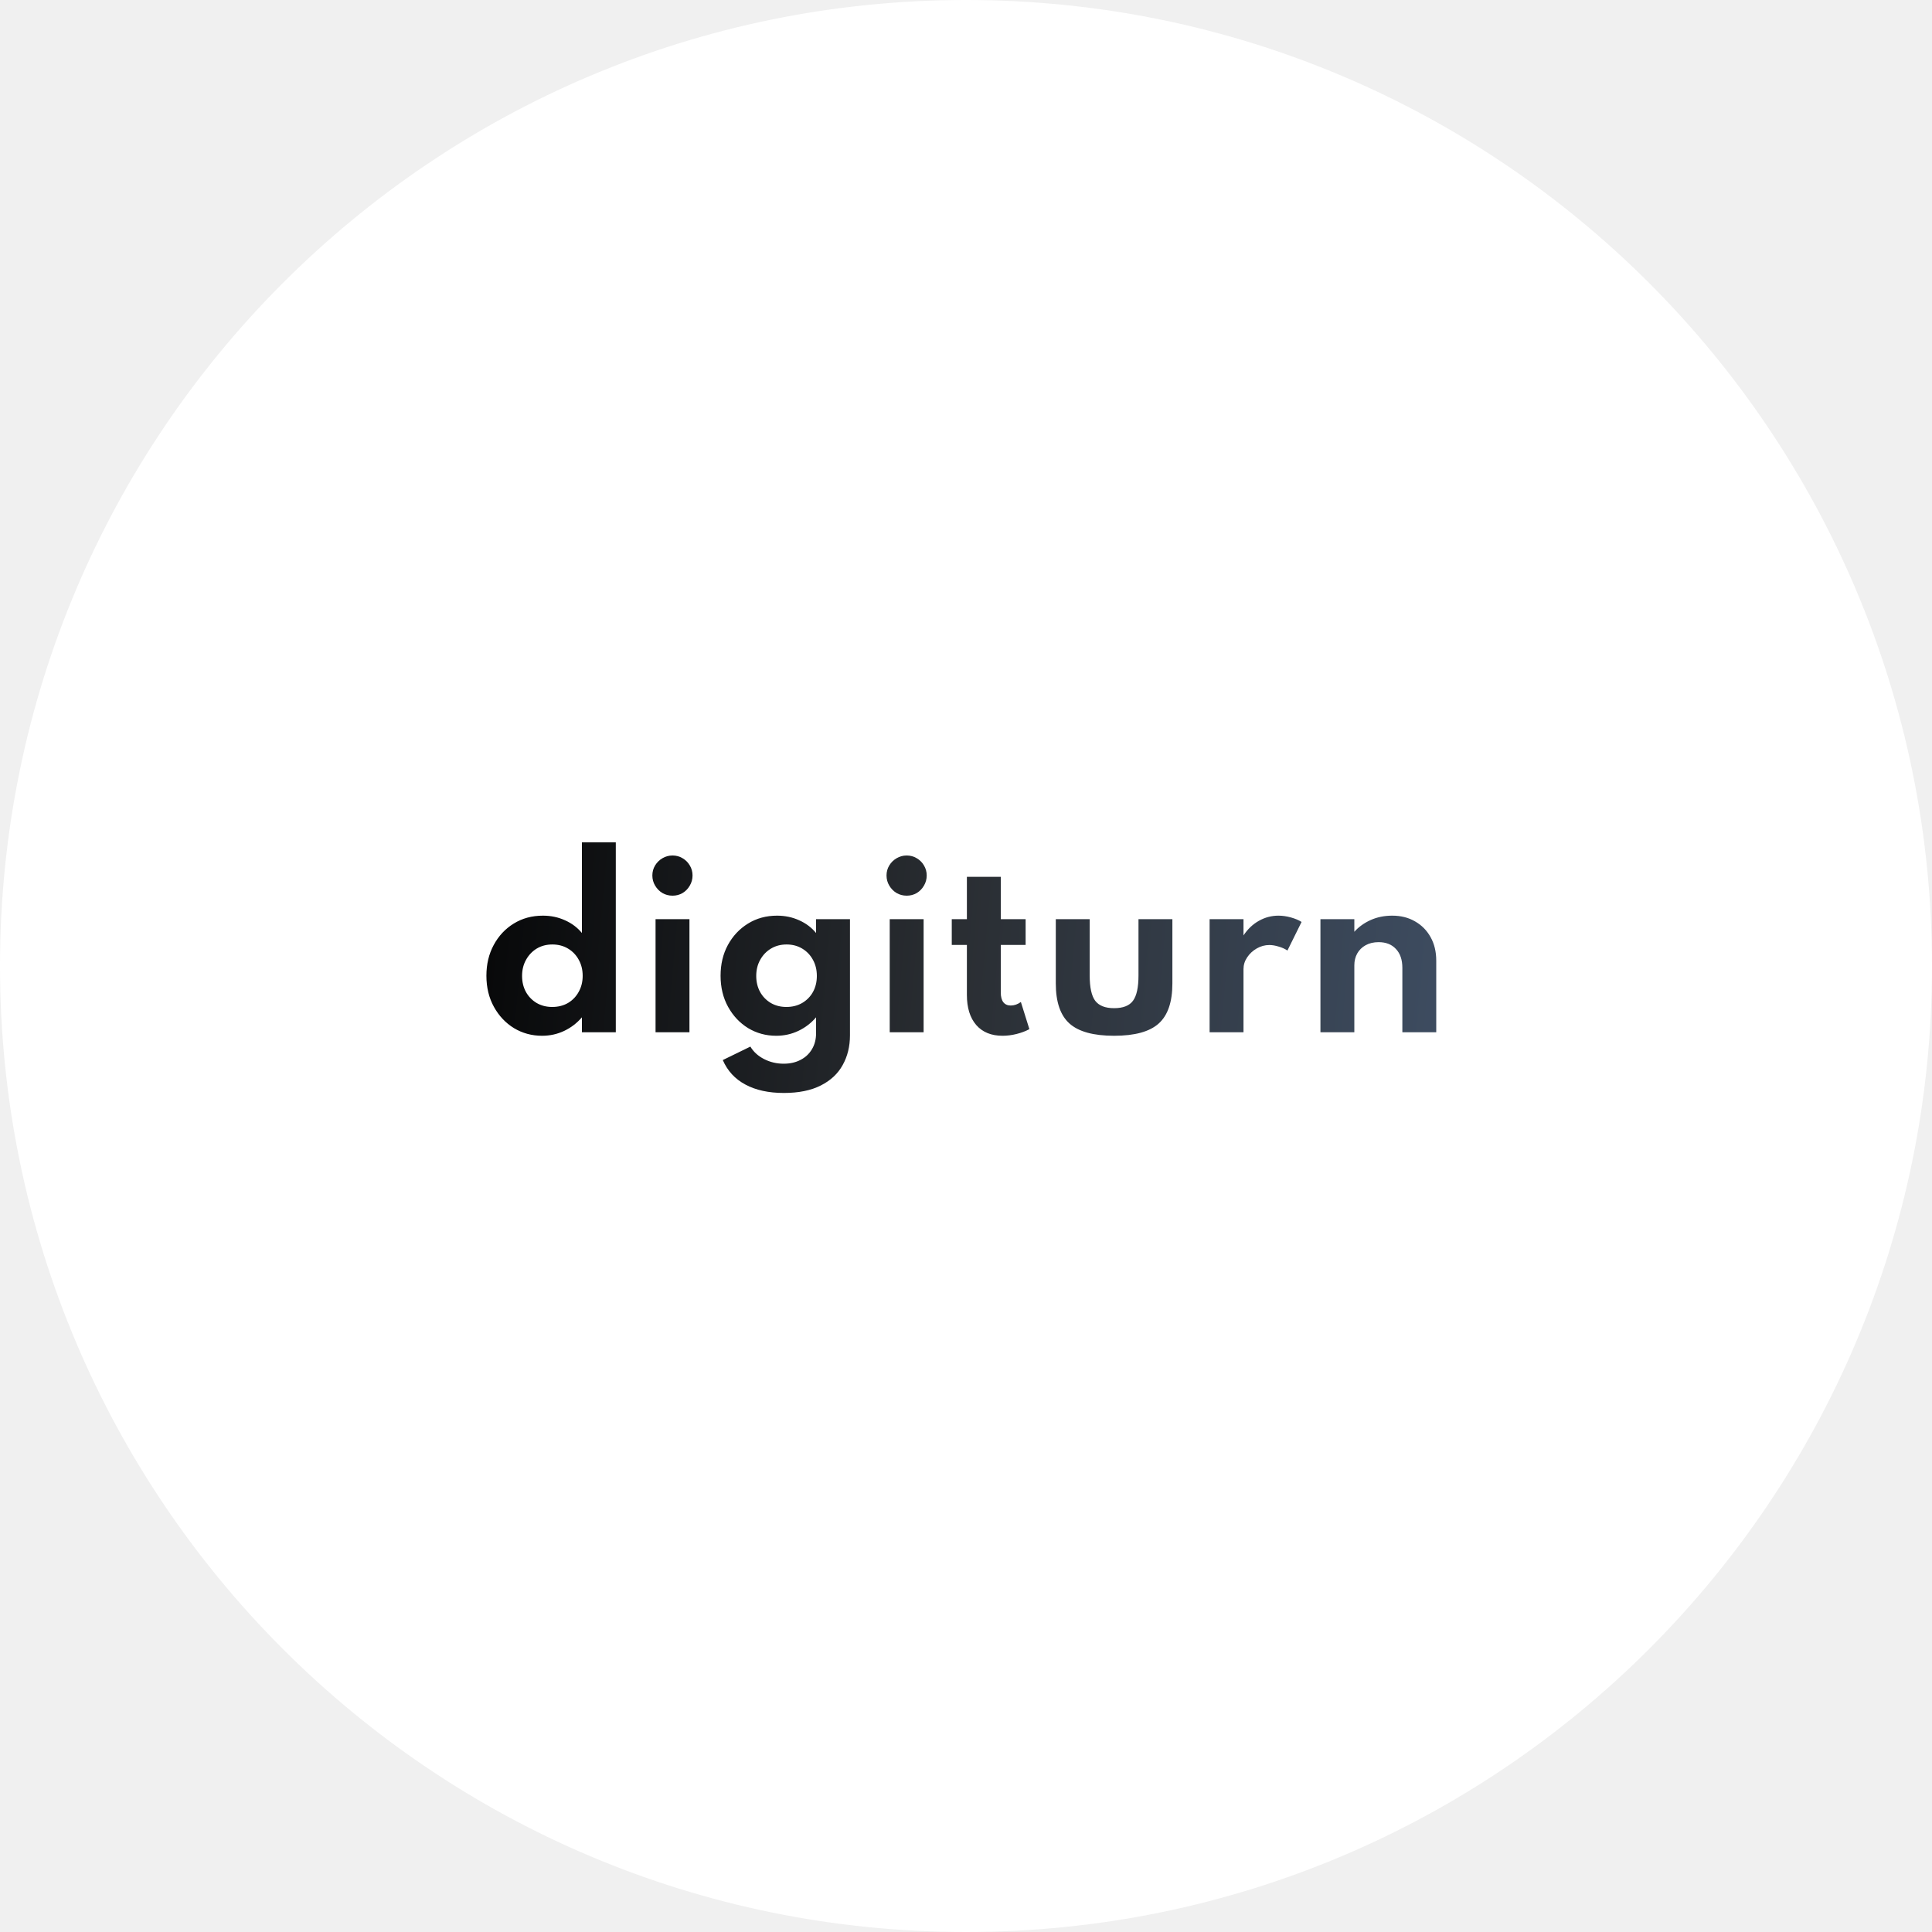
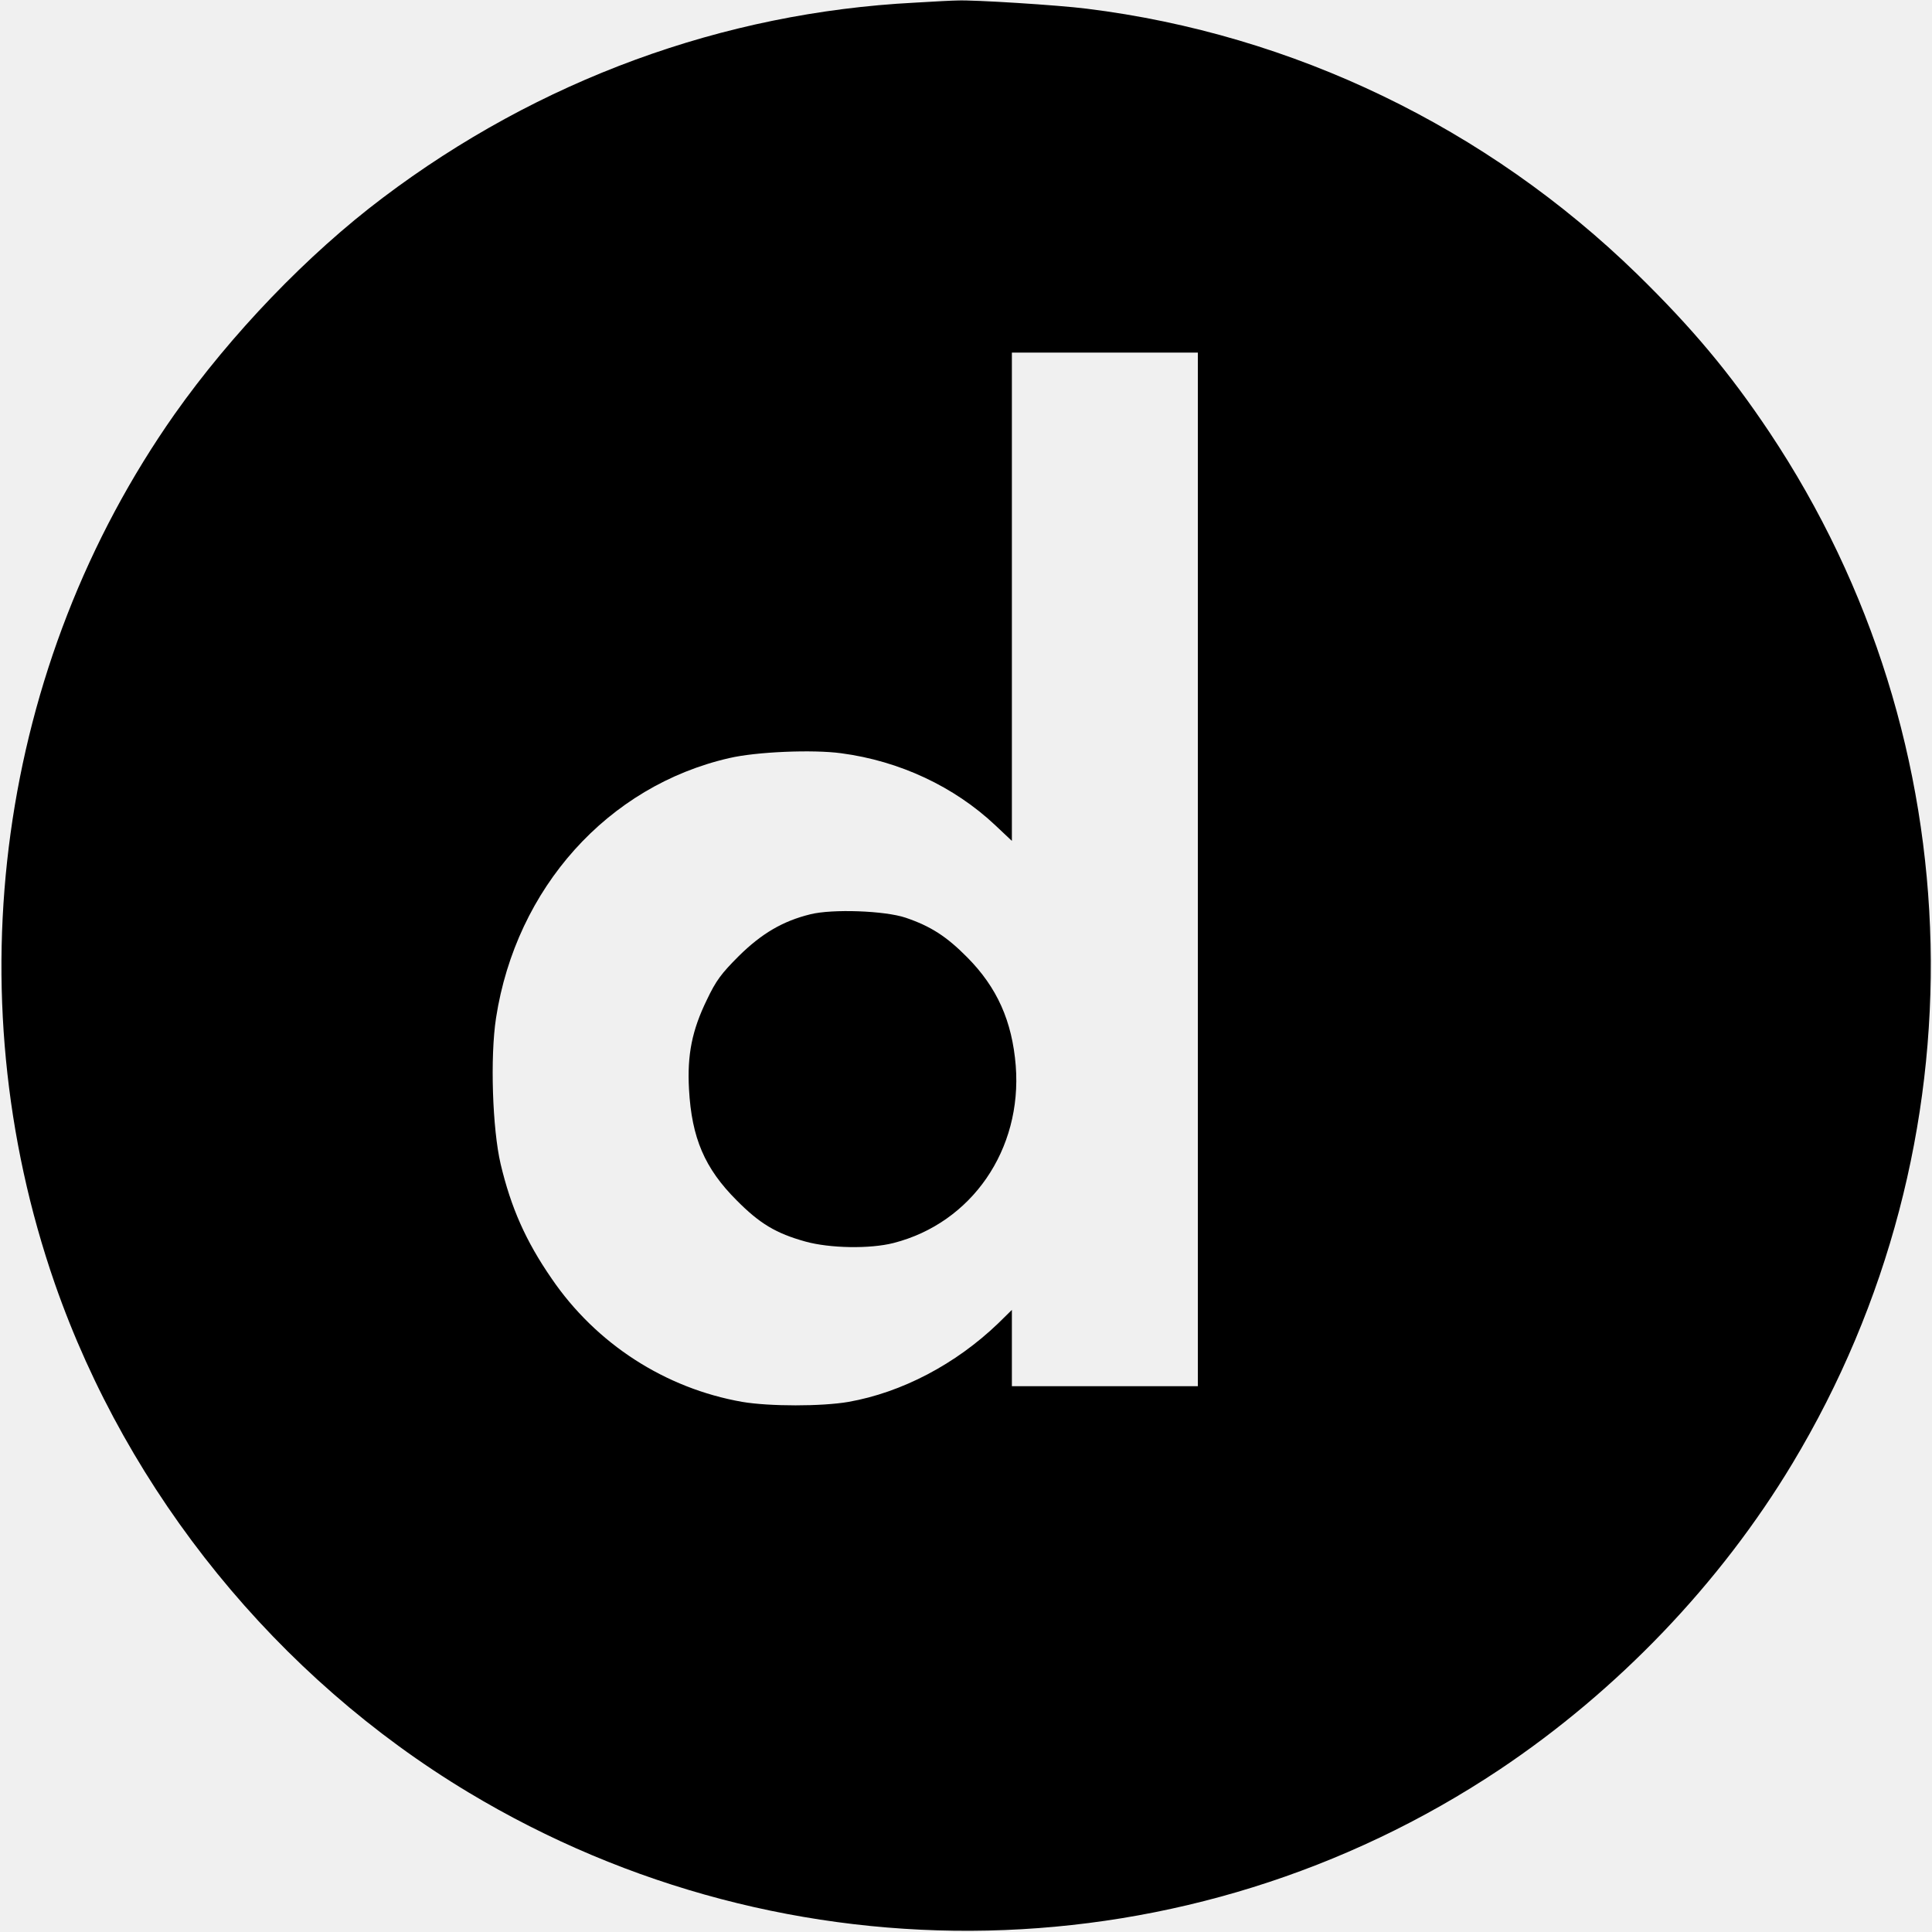
- <svg xmlns="http://www.w3.org/2000/svg" width="700" height="700" viewBox="0 0 700 700" fill="none">
-   <circle cx="350" cy="350" r="350" fill="white" />
-   <path d="M196.395 375.28C192.689 375.28 189.302 374.36 186.235 372.52C183.195 370.653 180.769 368.08 178.955 364.8C177.142 361.52 176.235 357.76 176.235 353.52C176.235 349.36 177.115 345.653 178.875 342.4C180.635 339.12 183.049 336.533 186.115 334.64C189.209 332.72 192.742 331.76 196.715 331.76C199.595 331.76 202.262 332.32 204.715 333.44C207.169 334.533 209.209 336.067 210.835 338.04V305.2H223.115V374H210.835V368.6C209.022 370.707 206.875 372.347 204.395 373.52C201.915 374.693 199.249 375.28 196.395 375.28ZM200.075 364.84C202.235 364.84 204.142 364.36 205.795 363.4C207.449 362.413 208.742 361.067 209.675 359.36C210.635 357.653 211.115 355.72 211.115 353.56C211.115 351.373 210.635 349.427 209.675 347.72C208.742 346.013 207.449 344.667 205.795 343.68C204.142 342.693 202.249 342.2 200.115 342.2C198.009 342.2 196.129 342.693 194.475 343.68C192.849 344.667 191.555 346.027 190.595 347.76C189.635 349.467 189.155 351.413 189.155 353.6C189.155 355.76 189.622 357.693 190.555 359.4C191.489 361.08 192.782 362.413 194.435 363.4C196.089 364.36 197.969 364.84 200.075 364.84ZM237.52 374V333.04H249.8V374H237.52ZM243.68 324.52C242.347 324.52 241.12 324.2 240 323.56C238.907 322.893 238.027 322 237.36 320.88C236.694 319.76 236.36 318.533 236.36 317.2C236.36 315.867 236.694 314.653 237.36 313.56C238.027 312.467 238.907 311.6 240 310.96C241.12 310.293 242.347 309.96 243.68 309.96C245.014 309.96 246.227 310.293 247.32 310.96C248.414 311.6 249.28 312.467 249.92 313.56C250.587 314.653 250.92 315.867 250.92 317.2C250.92 318.533 250.587 319.76 249.92 320.88C249.28 322 248.414 322.893 247.32 323.56C246.227 324.2 245.014 324.52 243.68 324.52ZM283.999 396C278.479 396 273.839 394.987 270.079 392.96C266.319 390.96 263.586 388 261.879 384.08L271.879 379.2C272.999 381.093 274.652 382.6 276.839 383.72C279.026 384.84 281.399 385.4 283.959 385.4C286.279 385.4 288.319 384.933 290.079 384C291.839 383.093 293.212 381.8 294.199 380.12C295.186 378.467 295.679 376.547 295.679 374.36V368.6C293.866 370.707 291.719 372.347 289.239 373.52C286.759 374.693 284.092 375.28 281.239 375.28C277.532 375.28 274.146 374.36 271.079 372.52C268.039 370.653 265.612 368.08 263.799 364.8C261.986 361.52 261.079 357.76 261.079 353.52C261.079 349.36 261.959 345.653 263.719 342.4C265.506 339.12 267.932 336.533 270.999 334.64C274.092 332.72 277.612 331.76 281.559 331.76C284.439 331.76 287.106 332.32 289.559 333.44C292.012 334.533 294.052 336.067 295.679 338.04V333.04H307.959V375.12C307.959 379.147 307.079 382.733 305.319 385.88C303.586 389.027 300.946 391.493 297.399 393.28C293.852 395.093 289.386 396 283.999 396ZM284.919 364.84C287.079 364.84 288.986 364.36 290.639 363.4C292.319 362.413 293.626 361.08 294.559 359.4C295.492 357.693 295.959 355.76 295.959 353.6C295.959 351.387 295.479 349.427 294.519 347.72C293.586 346.013 292.292 344.667 290.639 343.68C288.986 342.693 287.106 342.2 284.999 342.2C282.892 342.2 281.012 342.693 279.359 343.68C277.706 344.667 276.399 346.027 275.439 347.76C274.479 349.467 273.999 351.413 273.999 353.6C273.999 355.76 274.466 357.693 275.399 359.4C276.332 361.08 277.626 362.413 279.279 363.4C280.932 364.36 282.812 364.84 284.919 364.84ZM322.364 374V333.04H334.644V374H322.364ZM328.524 324.52C327.191 324.52 325.964 324.2 324.844 323.56C323.751 322.893 322.871 322 322.204 320.88C321.537 319.76 321.204 318.533 321.204 317.2C321.204 315.867 321.537 314.653 322.204 313.56C322.871 312.467 323.751 311.6 324.844 310.96C325.964 310.293 327.191 309.96 328.524 309.96C329.857 309.96 331.071 310.293 332.164 310.96C333.257 311.6 334.124 312.467 334.764 313.56C335.431 314.653 335.764 315.867 335.764 317.2C335.764 318.533 335.431 319.76 334.764 320.88C334.124 322 333.257 322.893 332.164 323.56C331.071 324.2 329.857 324.52 328.524 324.52ZM363.243 375.28C359.163 375.28 355.989 373.987 353.723 371.4C351.456 368.787 350.323 365.147 350.323 360.48V342.36H344.843V333.04H350.323V317.68H362.603V333.04H371.603V342.36H362.603V359.6C362.603 361.147 362.909 362.32 363.523 363.12C364.163 363.92 365.056 364.32 366.203 364.32C367.483 364.32 368.709 363.893 369.883 363.04L372.963 372.88C371.576 373.627 370.016 374.213 368.283 374.64C366.576 375.067 364.896 375.28 363.243 375.28ZM403.656 375.28C396.189 375.28 390.803 373.8 387.496 370.84C384.189 367.88 382.536 363.04 382.536 356.32V333.04H394.816V353.44C394.816 357.76 395.483 360.813 396.816 362.6C398.176 364.387 400.456 365.28 403.656 365.28C406.909 365.28 409.189 364.387 410.496 362.6C411.829 360.813 412.496 357.76 412.496 353.44V333.04H424.776V356.32C424.776 363.04 423.123 367.88 419.816 370.84C416.536 373.8 411.149 375.28 403.656 375.28ZM438.263 374V333.04H450.543V338.92C452.063 336.627 453.917 334.867 456.103 333.64C458.317 332.387 460.69 331.76 463.223 331.76C464.663 331.76 466.157 331.973 467.703 332.4C469.25 332.827 470.543 333.373 471.583 334.04L466.463 344.4C465.557 343.787 464.49 343.307 463.263 342.96C462.063 342.587 460.943 342.4 459.903 342.4C458.303 342.4 456.783 342.813 455.343 343.64C453.903 344.467 452.743 345.547 451.863 346.88C450.983 348.187 450.543 349.6 450.543 351.12V374H438.263ZM478.42 374V333.04H490.7V337.6C492.273 335.84 494.233 334.427 496.58 333.36C498.953 332.293 501.566 331.76 504.42 331.76C507.566 331.76 510.326 332.453 512.7 333.84C515.1 335.2 516.98 337.107 518.34 339.56C519.7 341.987 520.38 344.827 520.38 348.08V374H508.1V350.68C508.1 347.747 507.326 345.467 505.78 343.84C504.26 342.187 502.166 341.36 499.5 341.36C497.686 341.36 496.113 341.733 494.78 342.48C493.473 343.2 492.46 344.2 491.74 345.48C491.046 346.733 490.7 348.16 490.7 349.76V374H478.42Z" fill="url(#paint0_linear_528_299)" />
-   <defs>
-     <linearGradient id="paint0_linear_528_299" x1="139.5" y1="305" x2="548" y2="342" gradientUnits="userSpaceOnUse">
-       <stop />
-       <stop offset="0.515" stop-color="#2A2E33" />
-       <stop offset="1" stop-color="#405066" />
-     </linearGradient>
-   </defs>
+ <svg xmlns="http://www.w3.org/2000/svg" version="1.0" width="800pt" height="800pt" viewBox="0 0 800 800" preserveAspectRatio="xMidYMid meet">
+   <g transform="translate(0,800) scale(0.1,-0.1)" fill="#000000" stroke="none">
+     <path d="M3788 7989 c-795 -41 -1557 -320 -2203 -808 -312 -235 -629 -566 -862 -896 -730 -1038 -916 -2390 -496 -3600 303 -870 921 -1631 1713 -2107 1325 -797 2988 -760 4270 95 489 327 913 770 1212 1267 797 1325 760 2988 -95 4270 -165 247 -321 433 -548 655 -622 606 -1423 993 -2279 1099 -118 15 -470 37 -535 34 -16 0 -96 -4 -177 -9z m1172 -3589 l0 -2140 -385 0 -385 0 0 158 0 158 -57 -56 c-176 -169 -399 -286 -620 -325 -111 -19 -326 -19 -439 0 -320 56 -606 241 -790 511 -107 155 -168 293 -211 474 -34 145 -44 443 -19 605 83 538 463 961 966 1076 111 26 345 36 463 20 242 -32 468 -138 638 -298 l69 -65 0 1011 0 1011 385 0 385 0 0 -2140z" />
+     <path d="M3355 4214 c-114 -28 -202 -80 -296 -173 -72 -72 -94 -101 -132 -181 -61 -125 -82 -227 -74 -370 11 -202 65 -328 197 -460 96 -97 163 -137 285 -171 101 -28 267 -31 365 -6 324 83 533 387 506 734 -15 185 -77 324 -201 449 -86 87 -152 129 -255 164 -86 29 -304 37 -395 14z" />
+   </g>
</svg>
